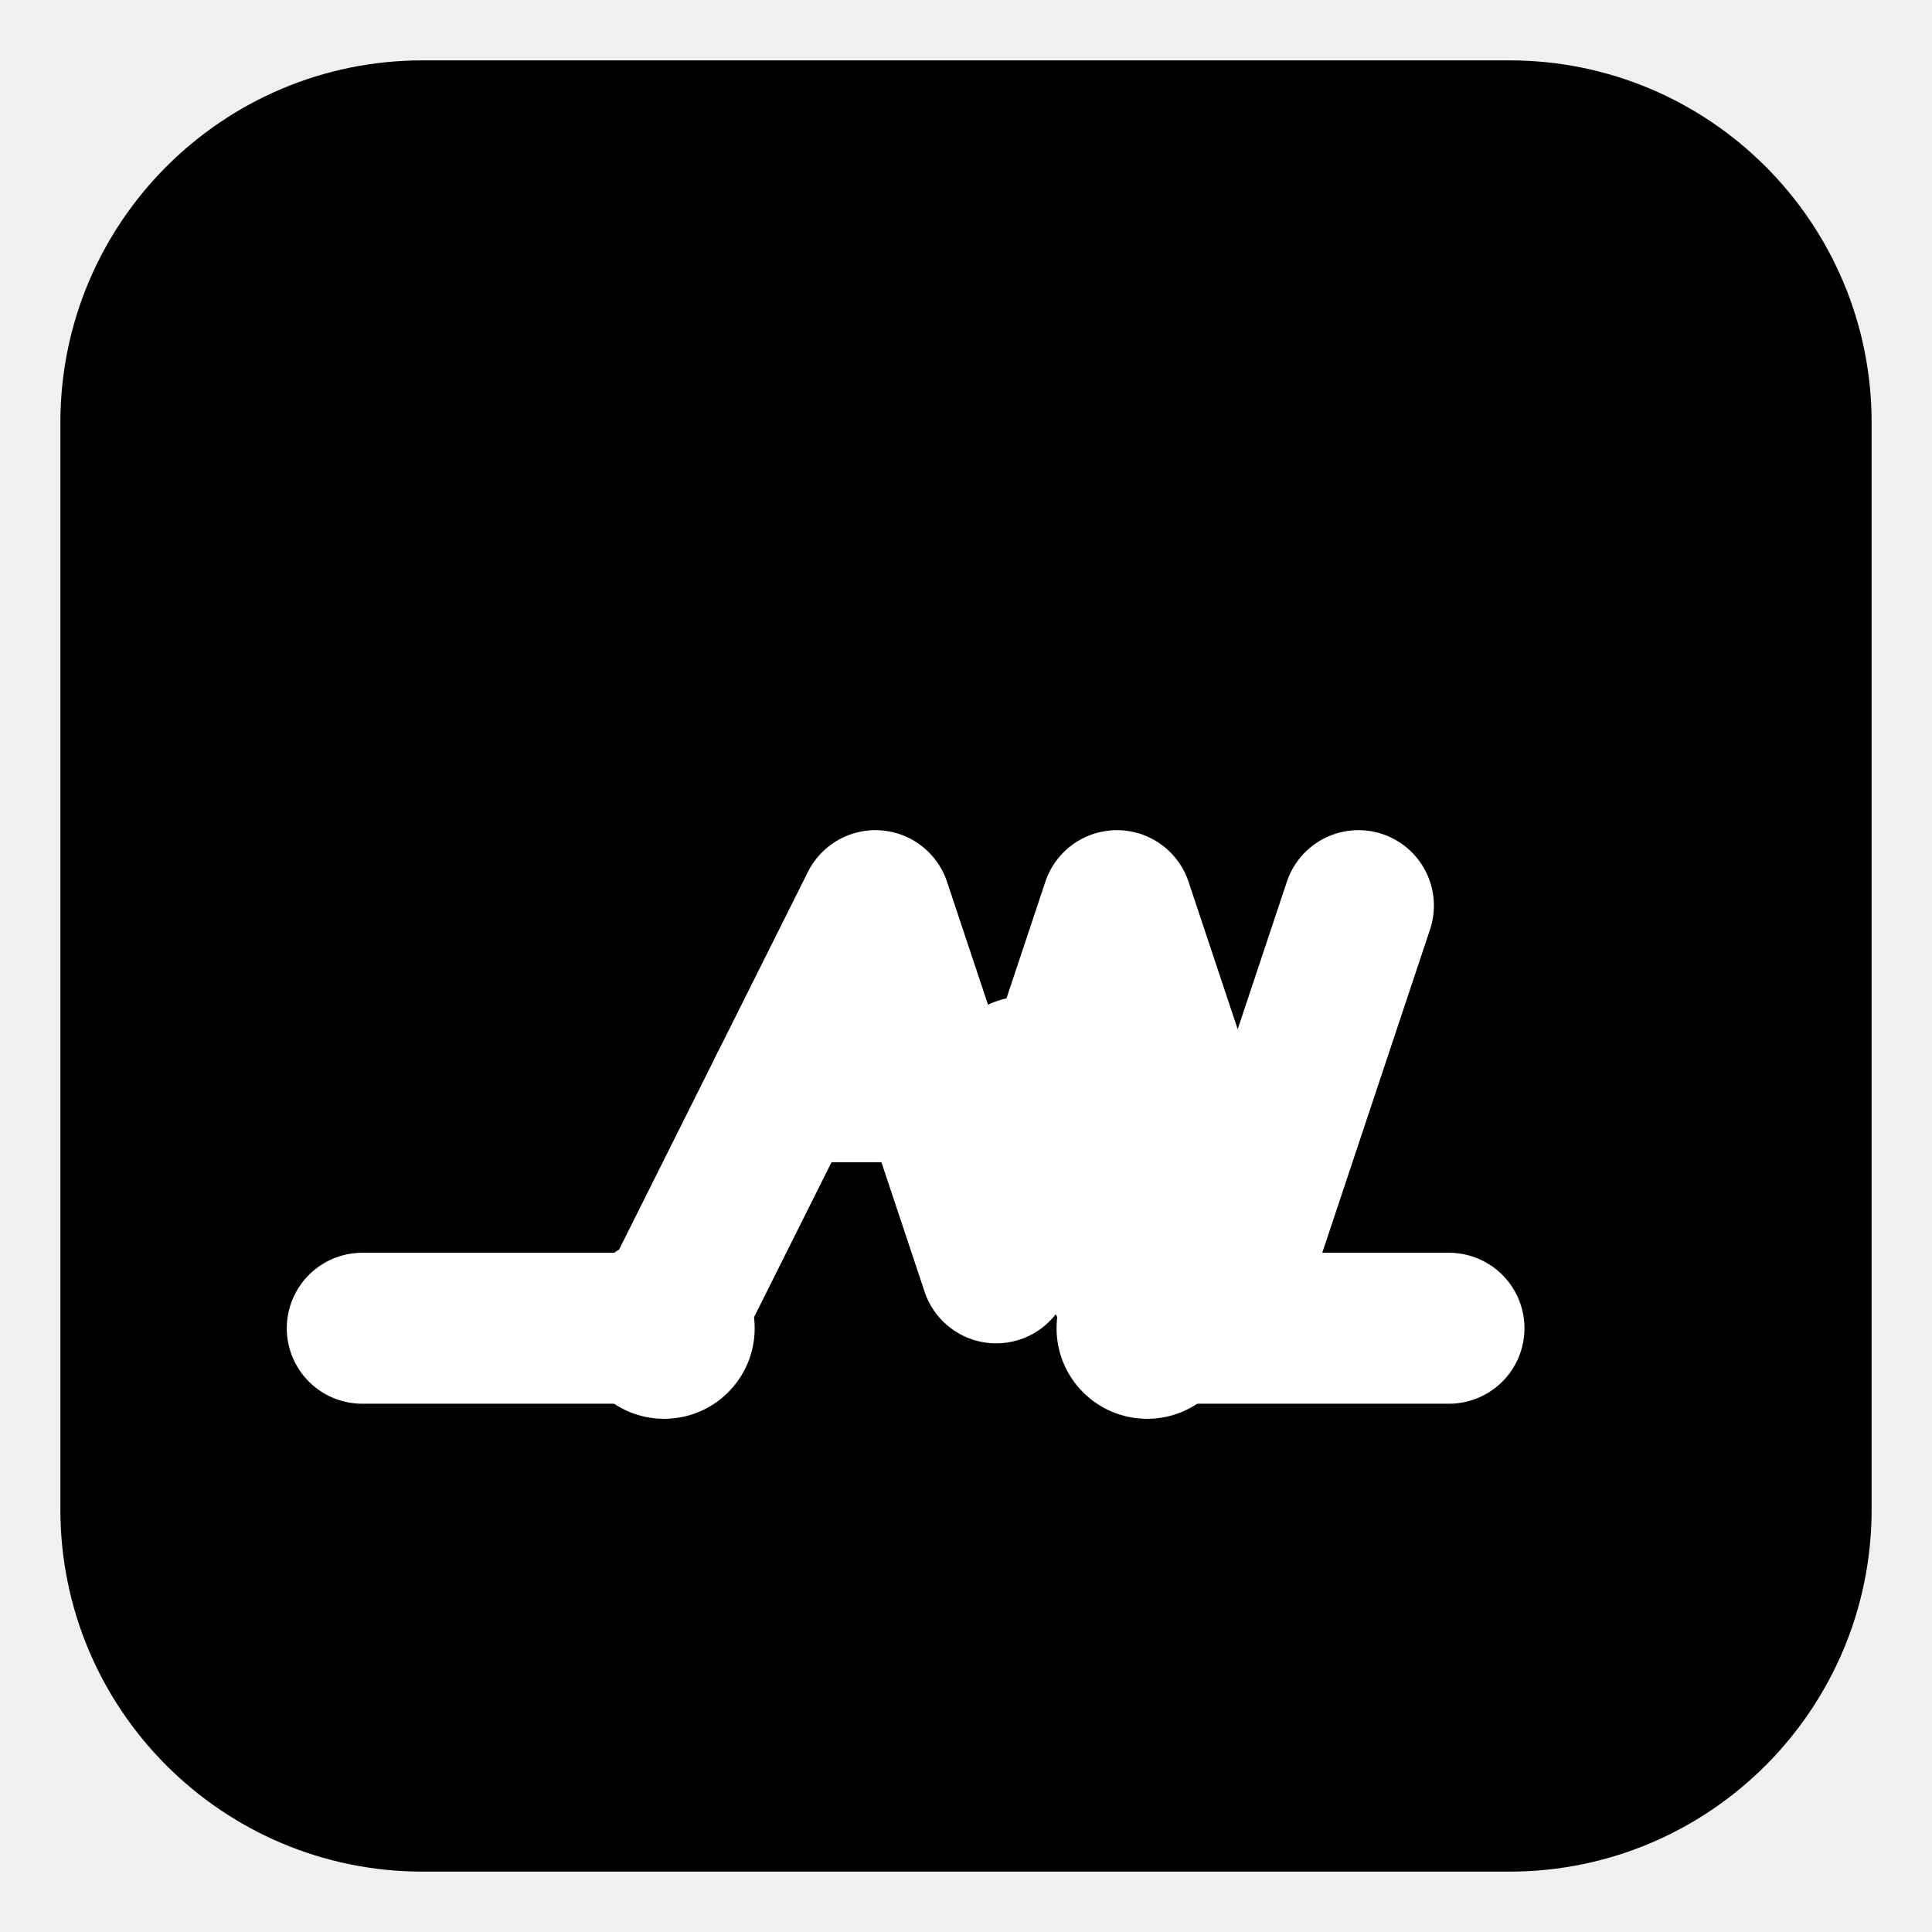
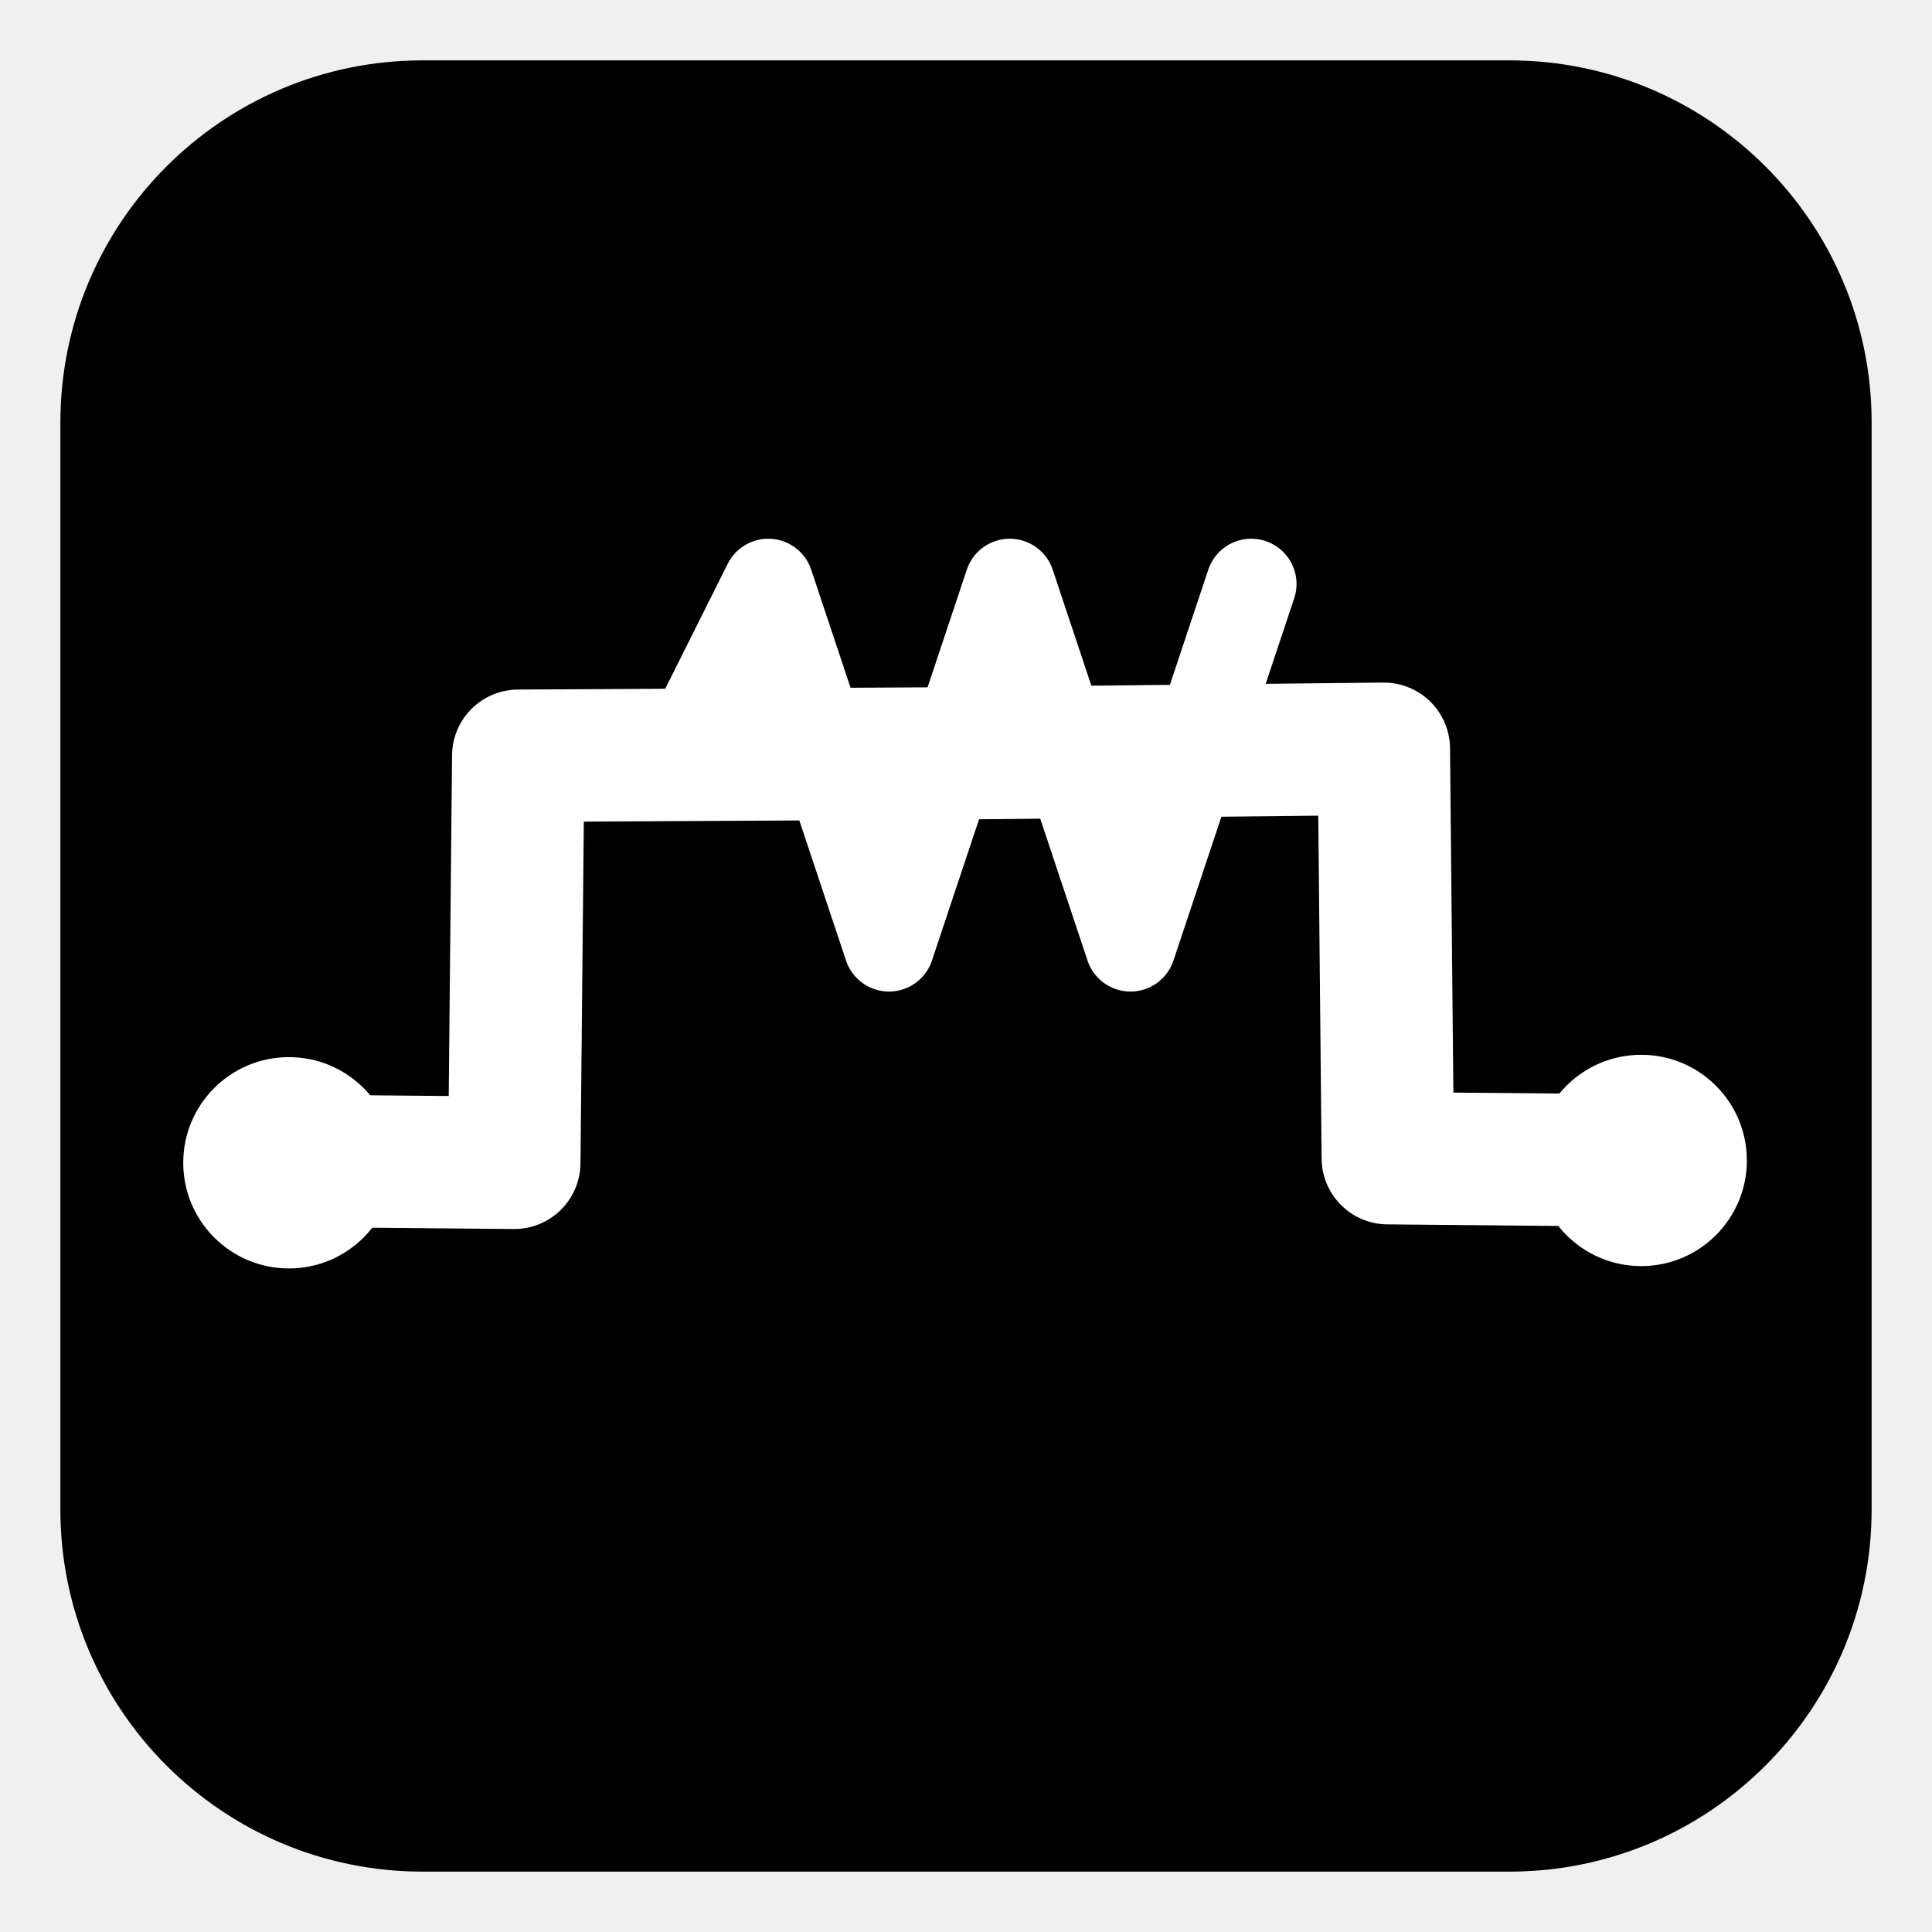
- <svg xmlns="http://www.w3.org/2000/svg" width="64" height="64" viewBox="0 0 64 64">
-   <rect x="2" y="2" width="60" height="60" rx="12" fill="#000" />
-   <g fill="none" stroke="#fff" stroke-width="5" stroke-linecap="round" stroke-linejoin="round">
-     <path d="M12 44 H22 L26 36 H34 L38 44 H48" />
-     <path d="M26 36 l3 -6 l4 12 l4 -12 l4 12 l4 -12" />
+ <svg xmlns="http://www.w3.org/2000/svg" width="64" height="64" viewBox="0 0 64 64" version="1.1" id="svg7">
+   <defs id="defs2">
+     <linearGradient id="bg" x1="0" y1="0" x2="1" y2="1">
+       <stop offset="0" stop-color="#0ea5e9" id="stop1" style="stop-color:#000000;stop-opacity:1;" />
+       <stop offset="100%" stop-color="#6366f1" id="stop2" />
+     </linearGradient>
+     <filter id="soft" x="0" y="0" width="1" height="1">
+       <feDropShadow dx="0" dy="1" stdDeviation="1.5" flood-color="rgba(0,0,0,0.35)" />
+     </filter>
+   </defs>
+   <rect x="2" y="2" width="60" height="60" rx="12" fill="url(#bg)" id="rect2" style="fill:#000000;fill-opacity:1" />
+   <path d="m 8.601,38.443 8.435,0.077 0.132,-13.485 14.252,-0.077 14.421,-0.154 0.132,13.562 8.281,0.077" fill="none" stroke="#ffffff" stroke-width="4.386" stroke-linecap="round" stroke-linejoin="round" id="path4" />
+   <g id="g6" transform="translate(-12.58384,-0.6176116)">
+     <circle cx="22.154" cy="39.136" r="3" fill="#fbbf24" stroke="#ffffff" stroke-width="1" id="circle4" style="fill:#ffffff;fill-opacity:1" />
+     <circle cx="66.951" cy="39.059" r="3" fill="#fbbf24" stroke="#ffffff" stroke-width="1" id="circle6" style="fill:#ffffff;fill-opacity:1" />
  </g>
-   <g fill="#fff">
-     <circle cx="22" cy="44" r="3" />
-     <circle cx="34" cy="36" r="3" />
-     <circle cx="38" cy="44" r="3" />
-   </g>
+   <path d="m 22.449,25.346 3,-6 4,12 4,-12 4,12 4,-12" fill="none" stroke="#ffffff" stroke-width="3" stroke-linejoin="round" stroke-linecap="round" id="path6" />
</svg>
